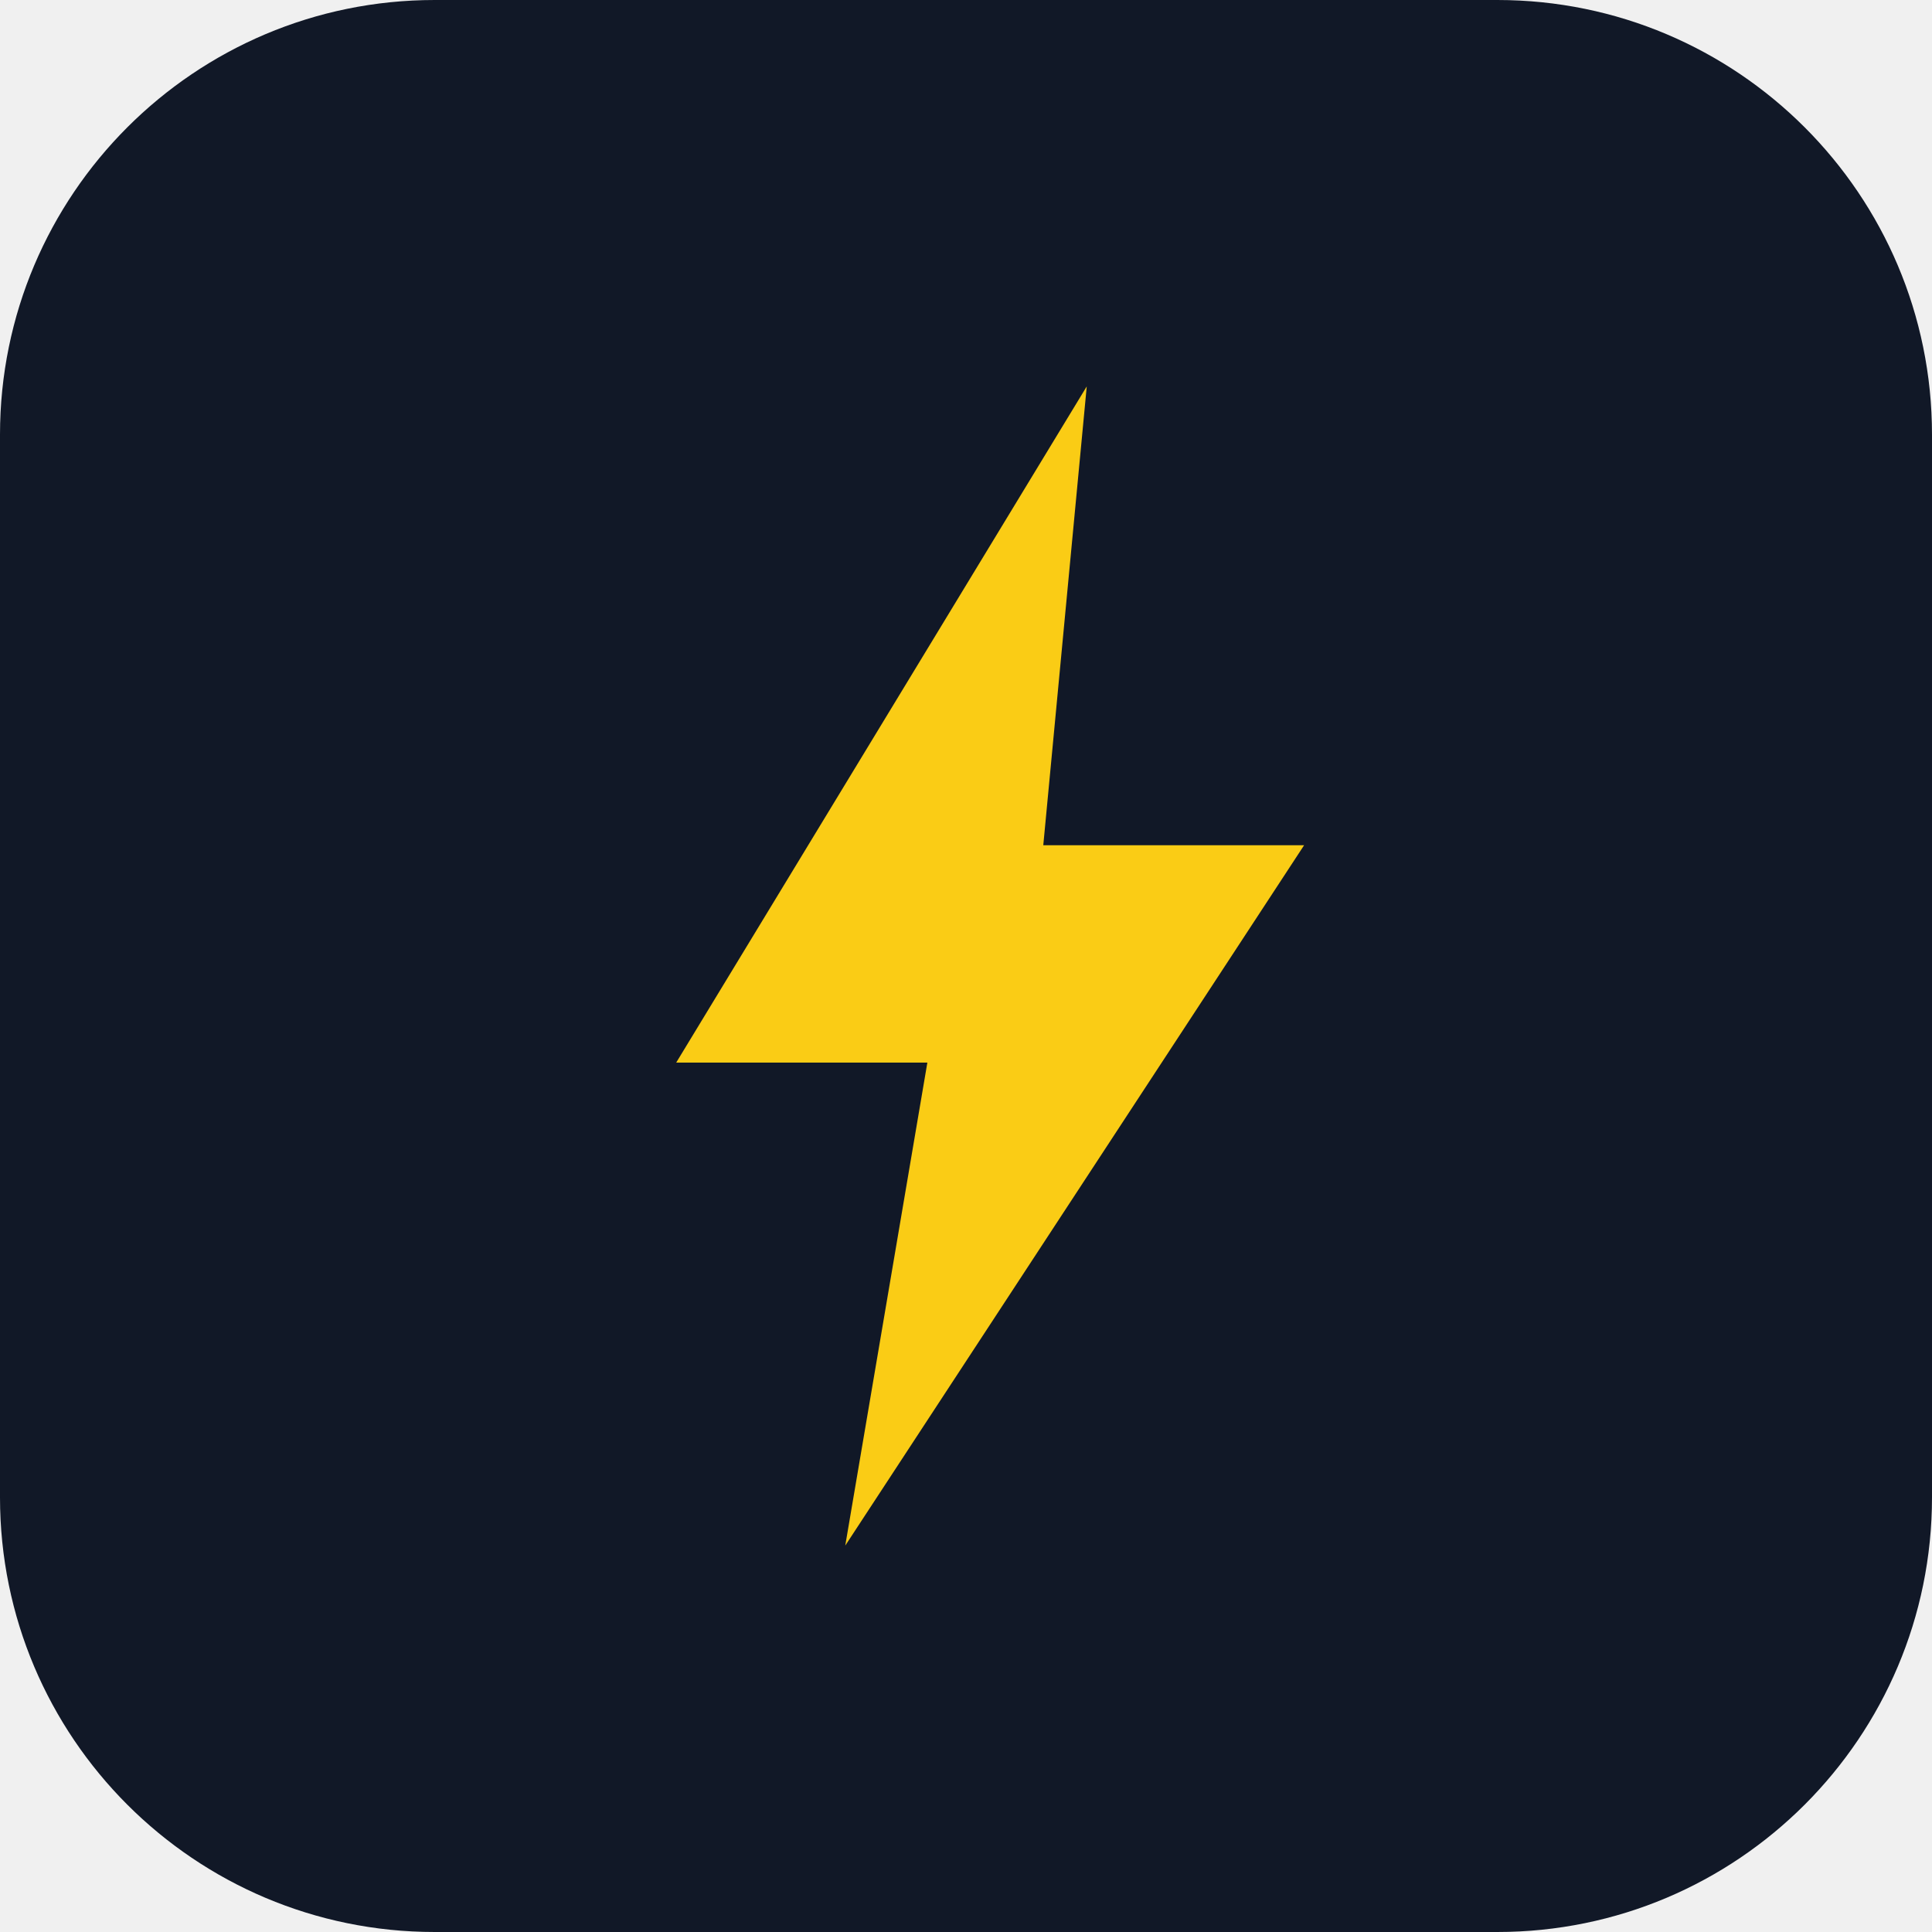
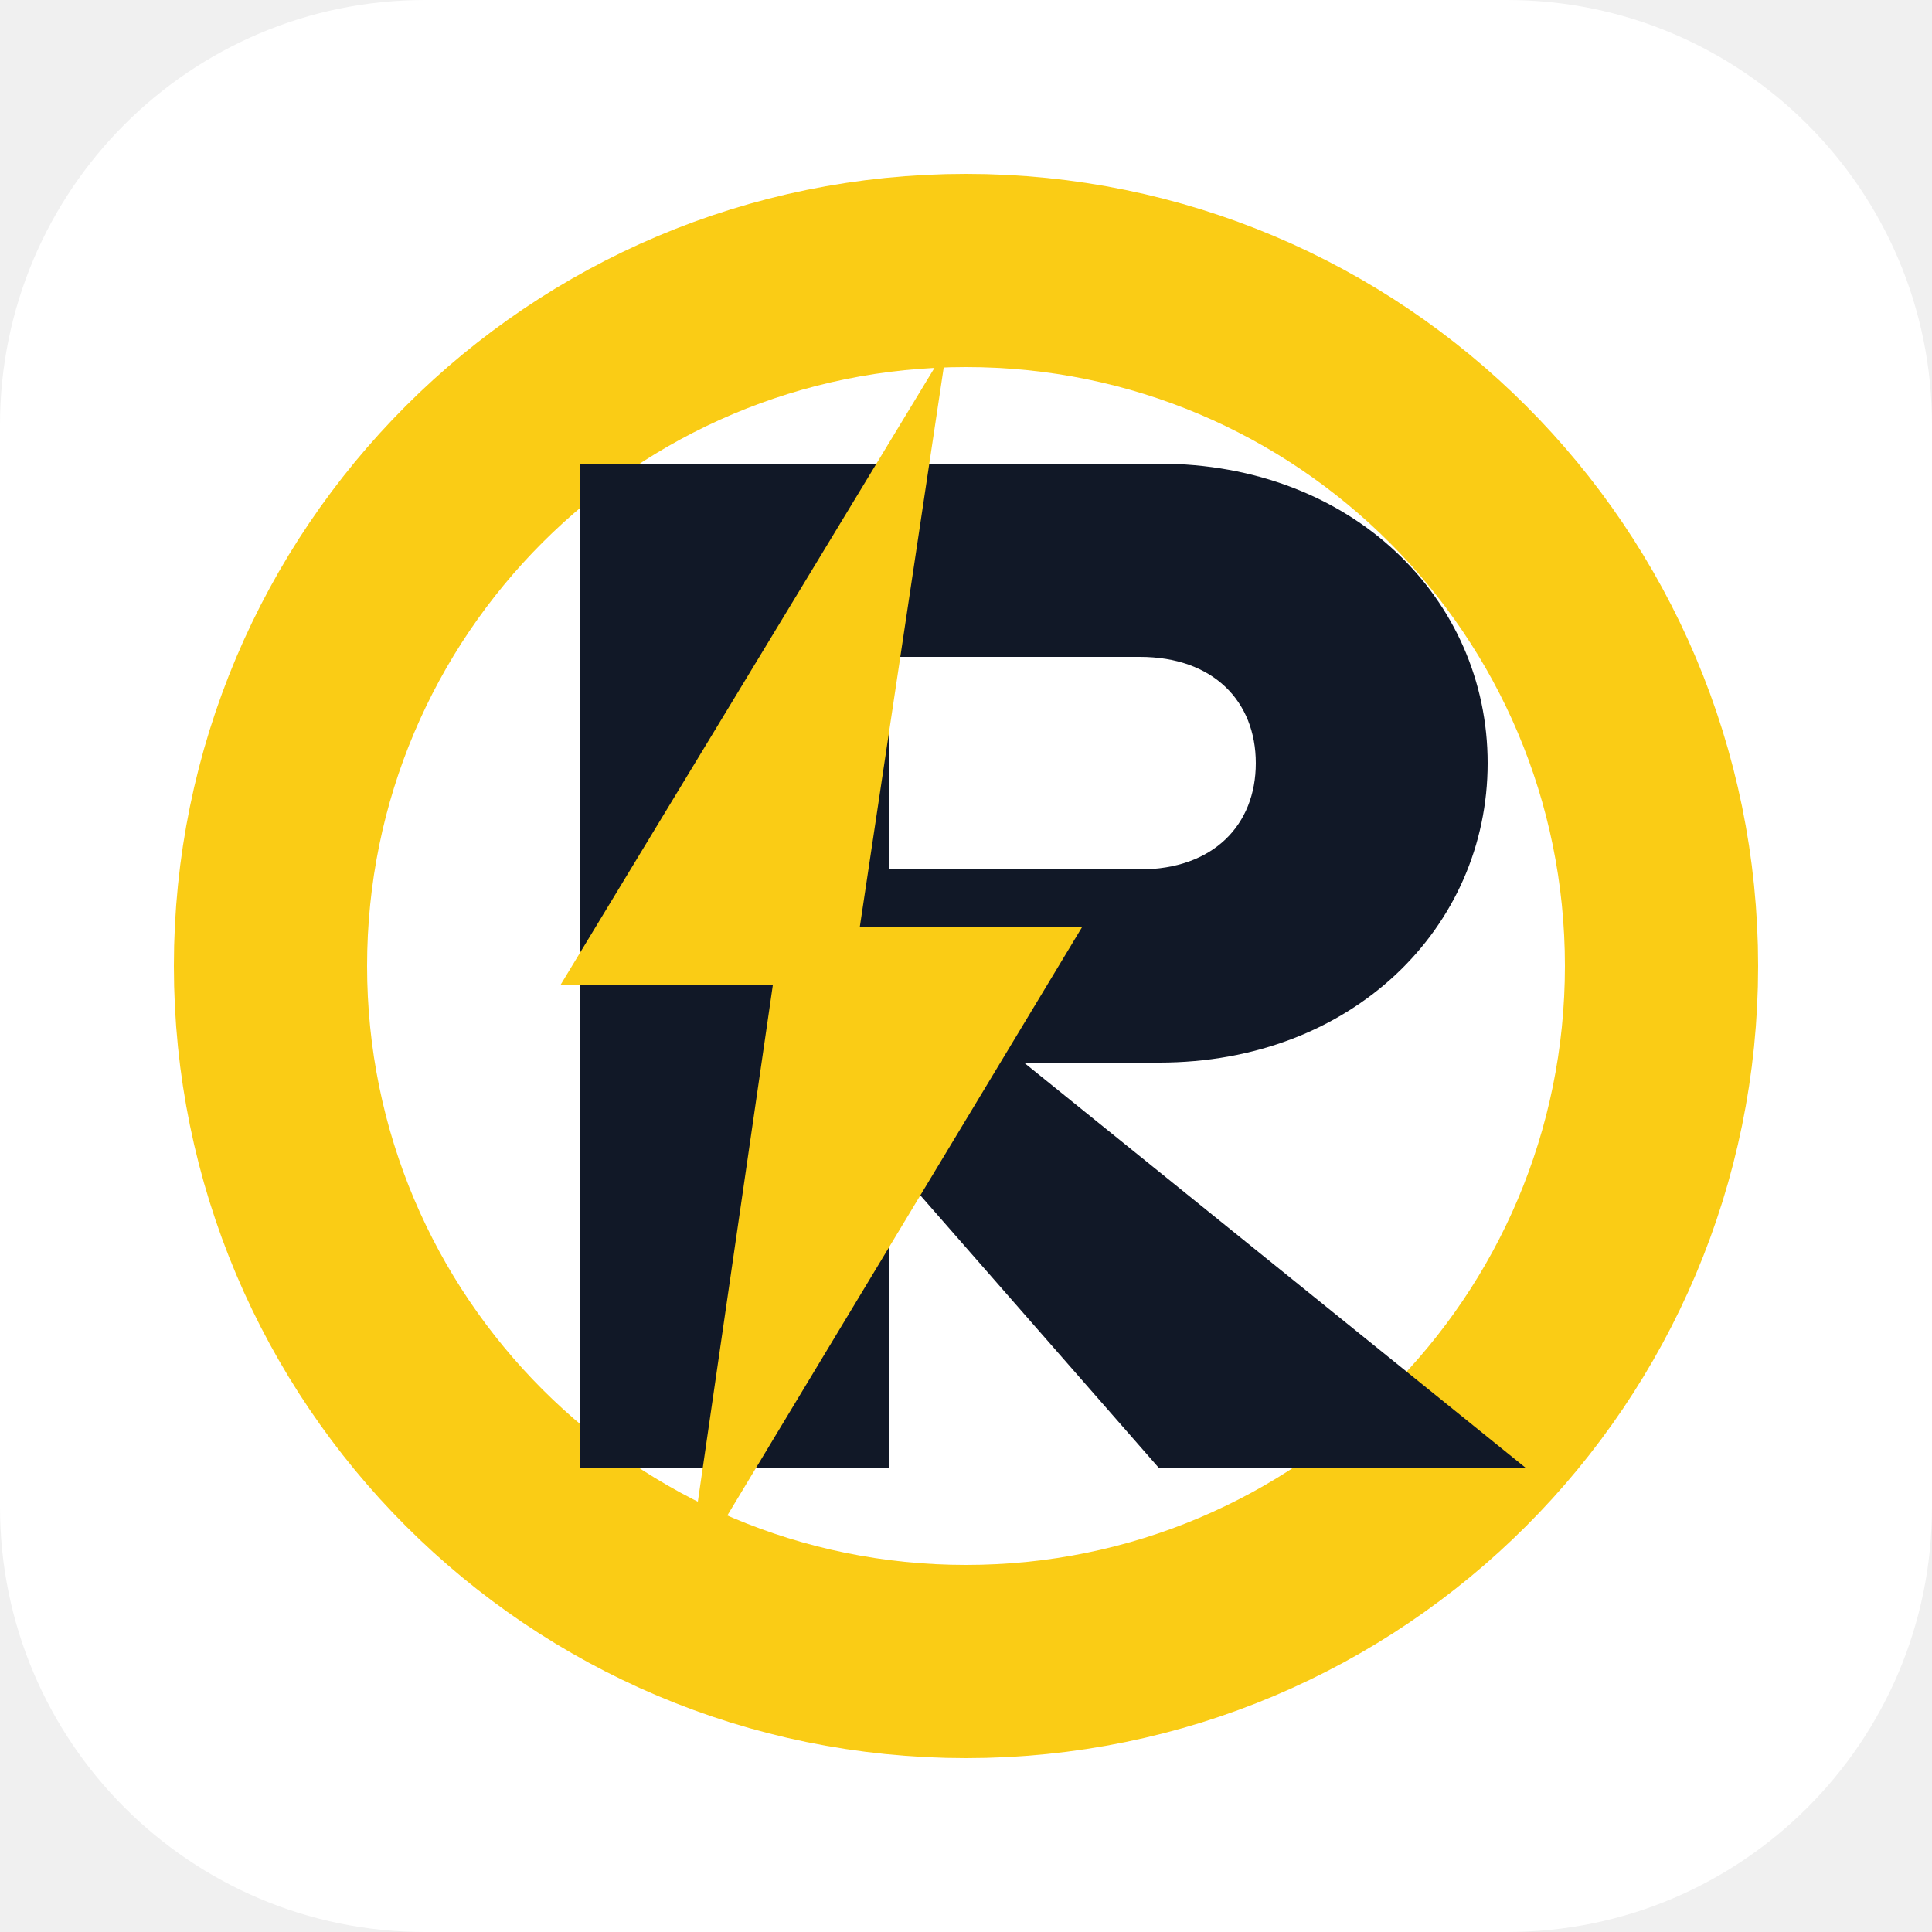
- <svg xmlns="http://www.w3.org/2000/svg" viewBox="0 0 40 40">
-   <rect width="40" height="40" rx="9" fill="#111827" />
-   <path d="M22.5 8 14 22h5.2l-1.7 10L27 17.5h-5.4L22.5 8Z" fill="#FACC15" />
+ <svg xmlns="http://www.w3.org/2000/svg" viewBox="0 0 100 100" role="img" aria-label="Electricien Richard">
+   <rect width="100" height="100" rx="22" fill="#FFFFFF" />
+   <circle cx="50" cy="50" r="36" fill="none" stroke="#FACC15" stroke-width="10" />
+   <path fill="#111827" fill-rule="evenodd" d="M30 24 L46 24 L46 76 L30 76 Z            M46 24 L60 24 C70 24 77 31 77 39.5 C77 48 70 55 60 55 L46 55 Z            M53 55 L79 76 L60 76 L46 60 L46 55 Z            M46 34 L46 45 L59 45 C62.8 45 65 42.7 65 39.5 C65 36.3 62.8 34 59 34 Z" />
+   <path fill="#FACC15" d="M49 18 L29 51 L40 51 L35.5 82 L56 48 L44.5 48 Z" />
</svg>
